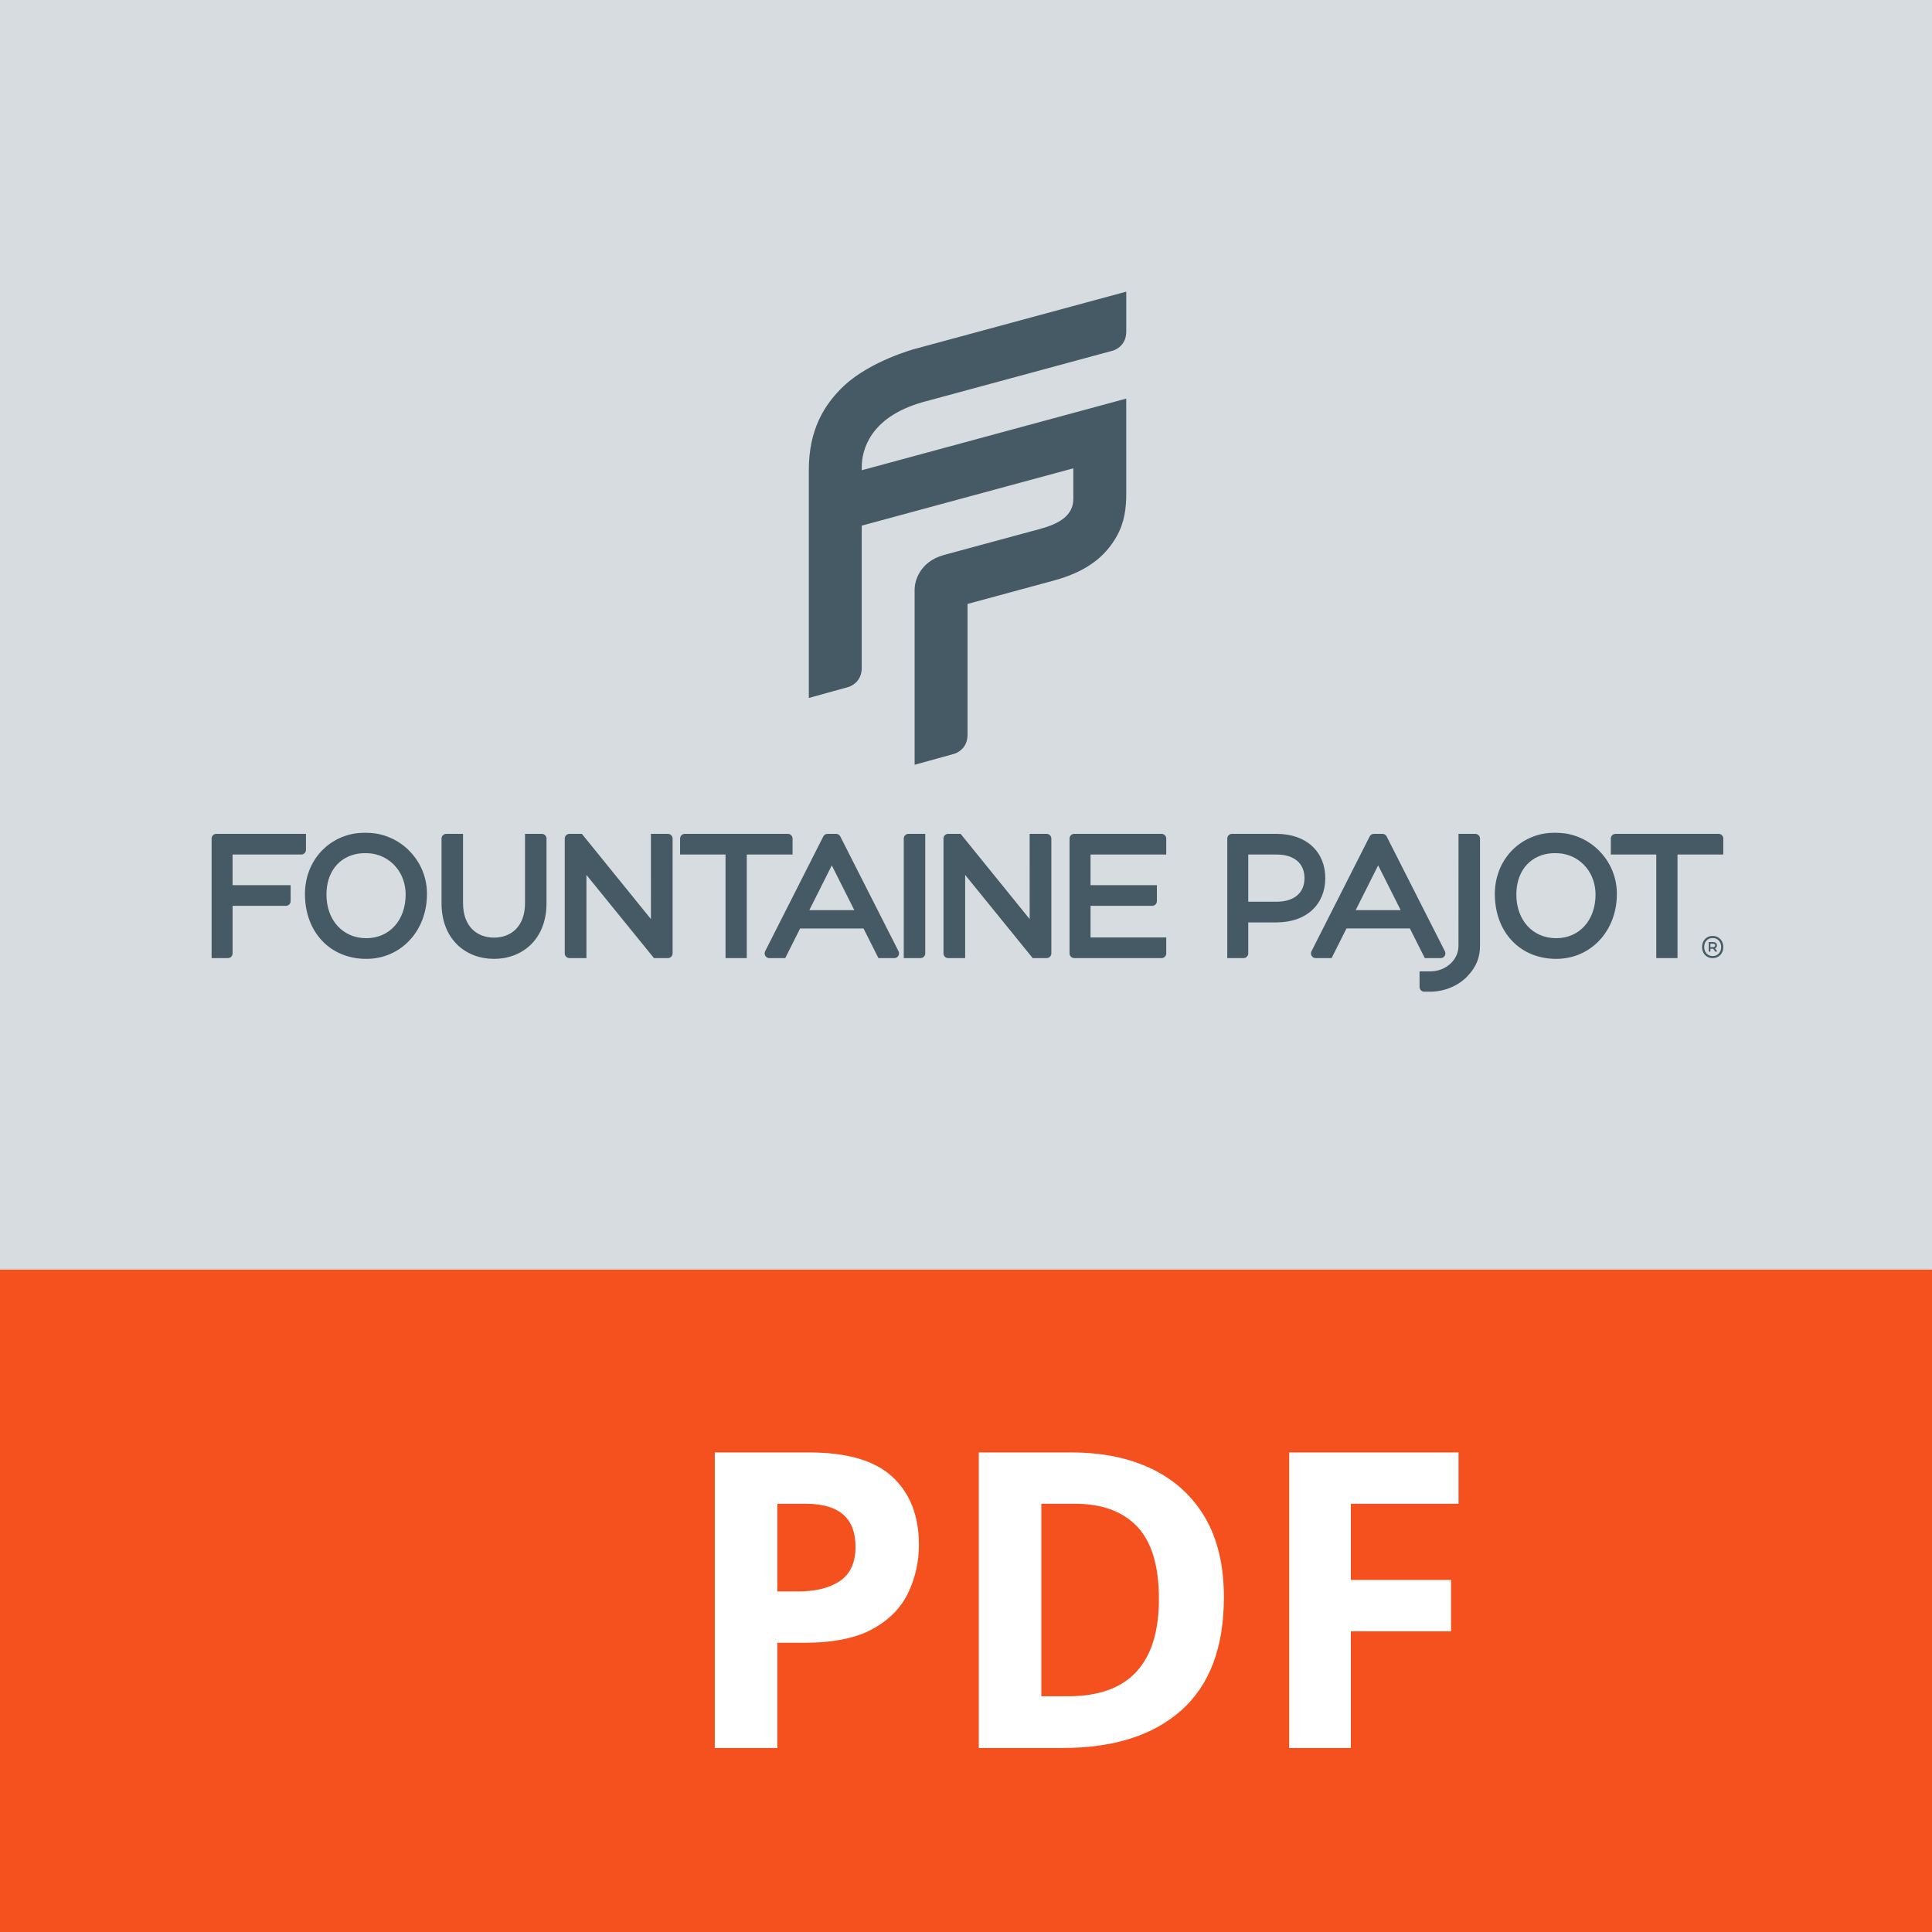
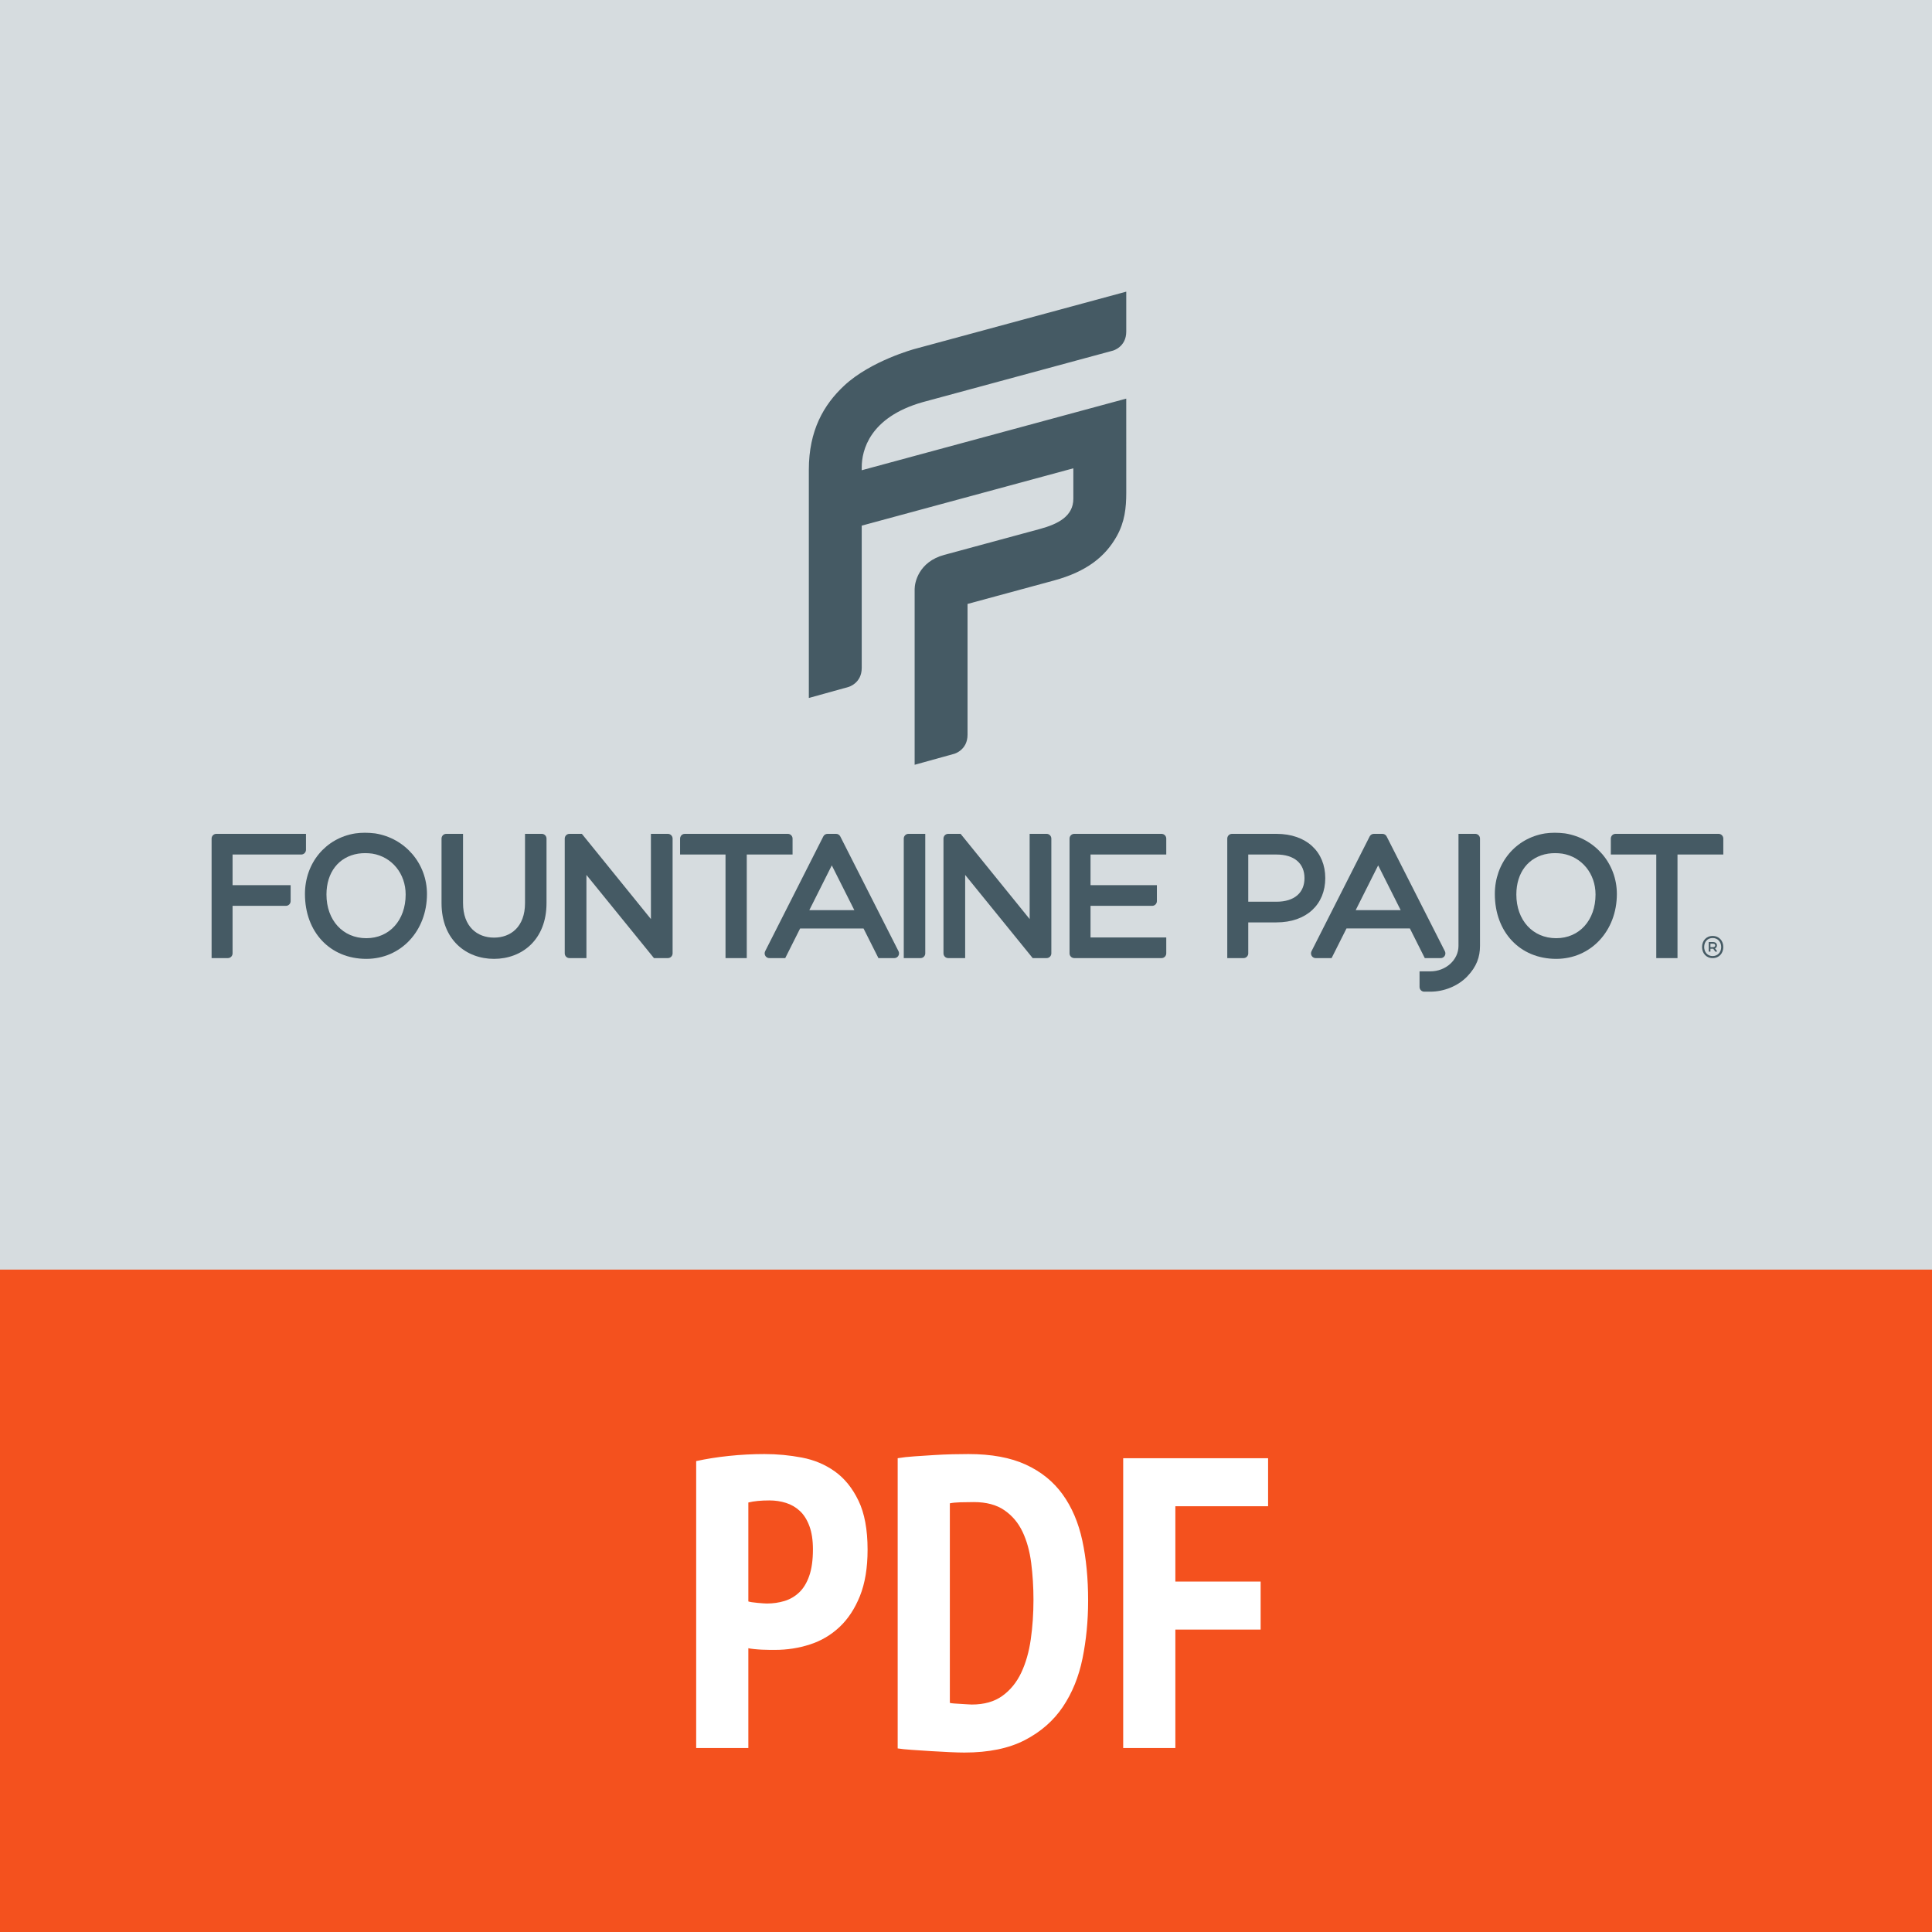
- <svg xmlns="http://www.w3.org/2000/svg" width="210" height="210" viewBox="0 0 210 210">
-   <g fill="none" fill-rule="evenodd">
-     <path fill="#B0BEC5" d="M0 0h210v210H0z" opacity=".4" />
-     <g fill="#455A64">
-       <path d="M122.42 53.56c0 1.64-.167 3.18-1.038 4.73-1.223 2.178-3.217 3.83-6.835 4.812l-9.38 2.544V79.87c0 1.664-1.44 2.064-1.44 2.064l-4.31 1.194V64.022c0-.694.438-2.954 3.21-3.705l10.41-2.821c1.946-.528 3.63-1.374 3.63-3.286v-3.307l-23.001 6.231v15.474c0 1.663-1.44 2.063-1.44 2.063l-4.31 1.195V51.068c0-4.287 1.62-7.075 3.841-9.15 2.898-2.708 7.66-3.987 7.66-3.987l23.002-6.23v4.346c0 1.672-1.442 2.063-1.442 2.063l-20.707 5.608c-5.76 1.647-6.604 5.25-6.604 7.076v.32l28.751-7.786.002 10.233M39.817 101.978c-2.551 0-4.332-1.953-4.332-4.748 0-2.402 1.326-4.105 3.454-4.443.247-.036.502-.054.758-.054.257 0 .523.019.777.053 2.13.35 3.619 2.177 3.619 4.444 0 2.795-1.76 4.748-4.276 4.748m.954-11.392c-.806-.093-1.455-.093-2.157.003-3.219.512-5.467 3.22-5.467 6.583 0 4.153 2.743 7.053 6.67 7.053 3.758 0 6.593-3.032 6.593-7.053a6.635 6.635 0 0 0-5.639-6.586M169.153 101.978c-2.551 0-4.333-1.953-4.333-4.748 0-2.402 1.327-4.105 3.455-4.443a5.21 5.21 0 0 1 .759-.054c.256 0 .522.019.776.053 2.13.35 3.618 2.177 3.618 4.444 0 2.795-1.758 4.748-4.275 4.748m.953-11.392c-.806-.093-1.455-.093-2.155.003-3.219.512-5.469 3.22-5.469 6.583 0 4.153 2.744 7.053 6.671 7.053 3.758 0 6.593-3.032 6.593-7.053a6.634 6.634 0 0 0-5.64-6.586M58.896 90.636h-1.829v7.526c0 2.578-1.55 3.753-3.369 3.753-1.818 0-3.368-1.175-3.368-3.753v-7.526H48.5a.513.513 0 0 0-.508.514v7.012c0 3.98 2.668 6.063 5.705 6.063 3.039 0 5.706-2.083 5.706-6.063V91.15a.513.513 0 0 0-.508-.514M98.235 91.15v12.991h1.828c.28 0 .509-.231.509-.513V90.636h-1.828a.513.513 0 0 0-.51.514M160.36 90.636h-1.827l-.002 12.178c0 1.523-1.376 2.767-3.052 2.767h-1.18v1.695c0 .283.228.515.507.515h.662c1.494 0 3.016-.611 4.032-1.675.997-1.047 1.37-2.089 1.37-3.302V91.15a.513.513 0 0 0-.51-.514M126.258 90.636h-9.493c-.28 0-.51.231-.51.514v12.477c0 .283.23.514.51.514h9.493c.28 0 .509-.23.509-.514v-1.731h-8.23V98.46h6.704c.28 0 .508-.23.508-.515v-1.732h-7.213v-3.33h8.23V91.15a.513.513 0 0 0-.508-.514M81.17 92.883h4.978V91.15a.513.513 0 0 0-.508-.514H74.43c-.174 0-.33.09-.42.228a.51.51 0 0 0-.088.286v1.733h4.94v11.258h2.308V92.883zM186.807 90.636h-11.209a.513.513 0 0 0-.509.514v1.733h4.94v11.258h2.308V92.883h4.979V91.15a.513.513 0 0 0-.51-.514M72.6 90.636h-1.85l.003 9.264-7.506-9.264h-1.353a.512.512 0 0 0-.509.514v12.477c0 .283.229.514.509.514h1.848V95.1l7.34 9.041H72.6c.28 0 .509-.23.509-.514V91.15a.513.513 0 0 0-.51-.514M113.767 90.636h-1.849l.002 9.264-7.506-9.264h-1.353a.512.512 0 0 0-.508.514v12.477c0 .283.228.514.508.514h1.848V95.1l7.34 9.041h1.518c.28 0 .509-.23.509-.514V91.15a.513.513 0 0 0-.509-.514M87.97 98.93l2.443-4.868 2.449 4.868h-4.893zm3.36-8.024a.51.51 0 0 0-.447-.27h-.94a.51.51 0 0 0-.449.272l-6.325 12.485a.52.52 0 0 0-.056.234.51.51 0 0 0 .508.514h1.731l1.617-3.22h6.893l1.619 3.22h1.73a.511.511 0 0 0 .453-.748l-6.335-12.487z" />
-       <path d="M149.8 94.062l2.448 4.867h-4.891l2.443-4.867zm3.449 6.858l1.62 3.222h1.73a.512.512 0 0 0 .452-.749l-6.335-12.487a.508.508 0 0 0-.447-.27h-.94a.51.51 0 0 0-.448.272l-6.325 12.484a.511.511 0 0 0 .452.75h1.73l1.619-3.222h6.892zM138.745 98.013h-3.065v-5.13h3.065c1.978 0 3.047 1.002 3.047 2.565s-1.07 2.565-3.047 2.565m5.306-2.565c0-2.858-2.036-4.812-5.306-4.812h-4.837c-.28 0-.509.23-.509.515v12.99h1.772c.28 0 .509-.23.509-.513v-3.368h3.065c3.27 0 5.306-1.955 5.306-4.812M33.258 92.368a.513.513 0 0 1-.509.515h-7.47v3.33h6.312v1.733a.511.511 0 0 1-.51.514H25.28v5.168a.512.512 0 0 1-.509.514H23V91.15c0-.283.23-.514.509-.514h9.75v1.732zM187.315 102.939c0-.657-.433-1.204-1.159-1.204-.72 0-1.15.547-1.15 1.204 0 .65.43 1.202 1.15 1.202.726 0 1.16-.546 1.16-1.202zm-.23 0c0 .557-.367.981-.929.981-.551 0-.92-.43-.92-.981 0-.58.369-.982.92-.982.562 0 .93.424.93.982zm-1.352-.542v1.043h.183v-.316h.307l.224.316h.189v-.047l-.22-.31a.34.34 0 0 0 .21-.32c0-.223-.169-.366-.429-.366h-.464zm.464.18c.148 0 .236.056.236.186 0 .124-.099.185-.241.185h-.276v-.371h.281z" />
+ <svg xmlns="http://www.w3.org/2000/svg" width="210px" height="210px" viewBox="0 0 210 210" version="1.1">
+   <defs />
+   <g id="Page-1" stroke="none" stroke-width="1" fill="none" fill-rule="evenodd">
+     <g id="boat-icons-big" transform="translate(-330, -96)">
+       <g id="Group-2-Copy" transform="translate(330, 96)">
+         <rect id="Rectangle-12" fill="#B0BEC5" opacity="0.4" x="0" y="0" width="210" height="210" />
+         <g id="Page-1" transform="translate(23, 31)" fill="#455A64">
+           <g id="Group-3" transform="translate(64.47479, 0.39808)">
+             <path d="M34.945,22.163 C34.945,23.803 34.778,25.342 33.907,26.891 C32.684,29.069 30.691,30.722 27.072,31.704 L17.692,34.248 L17.692,48.472 C17.692,50.136 16.252,50.536 16.252,50.536 L11.943,51.73 L11.943,32.624 C11.943,31.93 12.381,29.67 15.153,28.919 C15.153,28.919 25.556,26.1 25.563,26.098 C27.508,25.57 29.193,24.724 29.193,22.812 L29.193,19.505 L6.191,25.736 L6.191,41.21 C6.191,42.873 4.75,43.273 4.75,43.273 L0.442,44.468 L0.442,19.67 C0.442,15.383 2.061,12.595 4.282,10.52 C7.18,7.812 11.942,6.533 11.942,6.533 L34.944,0.303 L34.944,4.649 C34.944,6.321 33.503,6.712 33.503,6.712 L12.795,12.32 C7.036,13.967 6.191,17.57 6.191,19.396 L6.191,19.715 L34.943,11.93 C34.943,11.93 34.945,22.156 34.945,22.163" id="Fill-1" />
+           </g>
+           <path d="M16.817,70.978 C14.266,70.978 12.485,69.025 12.485,66.23 C12.485,63.828 13.811,62.125 15.939,61.787 C16.186,61.751 16.441,61.733 16.697,61.733 C16.954,61.733 17.22,61.752 17.474,61.786 C19.605,62.136 21.093,63.963 21.093,66.23 C21.093,69.025 19.334,70.978 16.817,70.978 M17.771,59.586 C16.965,59.493 16.316,59.493 15.614,59.589 C12.395,60.101 10.147,62.808 10.147,66.172 C10.147,70.325 12.89,73.225 16.817,73.225 C20.575,73.225 23.41,70.193 23.41,66.172 C23.41,62.871 21.046,60.103 17.771,59.586" id="Fill-4" />
+           <path d="M146.153,70.978 C143.602,70.978 141.82,69.025 141.82,66.23 C141.82,63.828 143.147,62.125 145.275,61.787 C145.522,61.751 145.777,61.733 146.034,61.733 C146.29,61.733 146.556,61.752 146.81,61.786 C148.941,62.136 150.428,63.963 150.428,66.23 C150.428,69.025 148.67,70.978 146.153,70.978 M147.106,59.586 C146.3,59.493 145.651,59.493 144.951,59.589 C141.732,60.101 139.482,62.808 139.482,66.172 C139.482,70.325 142.226,73.225 146.153,73.225 C149.911,73.225 152.746,70.193 152.746,66.172 C152.746,62.871 150.383,60.103 147.106,59.586" id="Fill-6" />
+           <path d="M35.896,59.636 L34.067,59.636 L34.067,67.162 C34.067,69.74 32.518,70.915 30.698,70.915 C28.88,70.915 27.33,69.74 27.33,67.162 L27.329,59.636 L25.501,59.636 C25.222,59.636 24.993,59.867 24.993,60.15 L24.993,67.162 C24.993,71.142 27.661,73.225 30.698,73.225 C33.737,73.225 36.404,71.142 36.404,67.162 L36.404,60.15 C36.404,59.867 36.175,59.636 35.896,59.636" id="Fill-8" />
+           <path d="M75.235,60.15 L75.235,73.141 L77.063,73.141 C77.343,73.141 77.572,72.91 77.572,72.628 L77.572,59.636 L75.744,59.636 C75.464,59.636 75.235,59.868 75.235,60.15" id="Fill-10" />
+           <g id="Group-14" transform="translate(131.0294, 59.26912)">
+             <path d="M6.331,0.367 L4.503,0.367 L4.502,12.545 C4.502,14.068 3.126,15.312 1.449,15.312 L0.269,15.312 L0.269,17.006 C0.269,17.29 0.497,17.522 0.777,17.522 L1.438,17.522 C2.933,17.522 4.455,16.91 5.47,15.847 C6.467,14.8 6.84,13.758 6.84,12.545 L6.84,0.881 C6.84,0.598 6.611,0.367 6.331,0.367" id="Fill-12" />
+           </g>
+           <path d="M103.258,59.636 L93.765,59.636 C93.485,59.636 93.255,59.867 93.255,60.15 L93.255,72.627 C93.255,72.91 93.485,73.141 93.765,73.141 L103.258,73.141 C103.537,73.141 103.767,72.91 103.767,72.627 L103.767,70.896 L95.536,70.896 L95.536,67.46 L102.241,67.46 C102.522,67.46 102.749,67.23 102.749,66.945 L102.749,65.213 L95.536,65.213 L95.536,61.883 L103.767,61.883 L103.767,60.15 C103.767,59.867 103.537,59.636 103.258,59.636" id="Fill-15" />
+           <path d="M58.17,61.883 L63.148,61.883 L63.148,60.15 C63.148,60.009 63.091,59.881 62.999,59.788 C62.907,59.694 62.779,59.636 62.64,59.636 L51.43,59.636 C51.256,59.636 51.1,59.726 51.01,59.864 C50.955,59.945 50.922,60.044 50.922,60.15 L50.922,61.883 L55.861,61.883 L55.861,73.141 L58.17,73.141 L58.17,61.883 Z" id="Fill-17" />
+           <path d="M163.807,59.636 L163.807,59.636 L152.598,59.636 L152.597,59.636 C152.318,59.636 152.089,59.867 152.089,60.15 L152.089,61.883 L157.029,61.883 L157.029,73.141 L159.337,73.141 L159.337,61.883 L164.314,61.883 L164.316,61.883 L164.316,60.15 C164.316,59.867 164.086,59.636 163.807,59.636" id="Fill-19" />
+           <path d="M49.6,59.636 L47.751,59.636 L47.753,68.9 L40.247,59.636 L38.894,59.636 C38.614,59.636 38.385,59.867 38.385,60.15 L38.385,72.627 C38.385,72.91 38.614,73.141 38.894,73.141 L40.742,73.141 L40.742,64.1 L48.082,73.141 L49.6,73.141 C49.879,73.141 50.109,72.91 50.109,72.627 L50.109,60.15 C50.109,59.867 49.879,59.636 49.6,59.636" id="Fill-21" />
+           <path d="M90.767,59.636 L88.918,59.636 L88.92,68.9 L81.414,59.636 L80.061,59.636 C79.781,59.636 79.553,59.867 79.553,60.15 L79.553,72.627 C79.553,72.91 79.781,73.141 80.061,73.141 L81.909,73.141 L81.909,64.1 L89.249,73.141 L90.767,73.141 C91.046,73.141 91.276,72.91 91.276,72.627 L91.276,60.15 C91.276,59.867 91.046,59.636 90.767,59.636" id="Fill-23" />
+           <path d="M64.969,67.93 L67.413,63.062 L69.862,67.93 L64.969,67.93 Z M68.329,59.906 C68.243,59.746 68.075,59.636 67.883,59.636 L66.942,59.636 C66.75,59.636 66.58,59.746 66.494,59.908 L60.169,72.393 C60.134,72.463 60.113,72.543 60.113,72.627 C60.113,72.911 60.341,73.141 60.621,73.141 L62.352,73.141 L63.969,69.921 L70.862,69.921 L72.481,73.141 L74.211,73.141 C74.493,73.141 74.72,72.911 74.72,72.627 C74.72,72.543 74.701,72.464 74.664,72.393 L68.329,59.906 Z" id="Fill-25" />
+           <path d="M126.8,63.062 L129.248,67.929 L124.357,67.929 L126.8,63.062 Z M130.249,69.92 L131.868,73.142 L133.599,73.142 C133.88,73.142 134.108,72.912 134.108,72.627 C134.108,72.543 134.087,72.464 134.051,72.393 L127.716,59.906 C127.63,59.746 127.462,59.636 127.269,59.636 L126.33,59.636 C126.136,59.636 125.968,59.746 125.881,59.908 L119.556,72.392 C119.52,72.462 119.5,72.543 119.5,72.627 C119.5,72.912 119.728,73.142 120.008,73.142 L121.739,73.142 L123.357,69.92 L130.249,69.92 Z" id="Fill-27" />
+           <path d="M115.745,67.013 L112.68,67.013 L112.68,61.883 L115.745,61.883 C117.723,61.883 118.792,62.885 118.792,64.448 C118.792,66.011 117.723,67.013 115.745,67.013 M121.051,64.448 C121.051,61.59 119.015,59.636 115.745,59.636 L110.908,59.636 C110.629,59.636 110.399,59.867 110.399,60.151 L110.399,73.142 L112.171,73.142 C112.45,73.142 112.68,72.91 112.68,72.628 L112.68,72.023 L112.68,69.26 L115.745,69.26 C119.015,69.26 121.051,67.305 121.051,64.448" id="Fill-29" />
+           <path d="M10.258,61.368 C10.258,61.651 10.029,61.883 9.749,61.883 L2.279,61.883 L2.279,65.213 L8.591,65.213 L8.591,66.946 C8.591,67.23 8.363,67.46 8.082,67.46 L2.279,67.46 L2.279,72.628 C2.279,72.911 2.051,73.142 1.77,73.142 L0,73.142 L0,60.15 C0,59.867 0.23,59.636 0.509,59.636 L10.258,59.636 L10.258,61.368 Z" id="Fill-31" />
+           <path d="M164.315,71.939 C164.315,71.282 163.882,70.735 163.156,70.735 C162.437,70.735 162.007,71.282 162.007,71.939 C162.007,72.589 162.437,73.141 163.156,73.141 C163.882,73.141 164.315,72.595 164.315,71.939 L164.315,71.939 Z M164.086,71.939 C164.086,72.496 163.718,72.92 163.156,72.92 C162.605,72.92 162.236,72.491 162.236,71.939 C162.236,71.36 162.605,70.957 163.156,70.957 C163.718,70.957 164.086,71.381 164.086,71.939 L164.086,71.939 Z M162.733,71.397 L162.733,72.44 L162.916,72.44 L162.916,72.124 L163.223,72.124 L163.447,72.44 L163.636,72.44 L163.636,72.393 L163.417,72.084 C163.544,72.026 163.626,71.913 163.626,71.763 C163.626,71.54 163.457,71.397 163.197,71.397 L162.733,71.397 Z M163.197,71.577 C163.345,71.577 163.433,71.633 163.433,71.763 C163.433,71.887 163.334,71.948 163.192,71.948 L162.916,71.948 L162.916,71.577 L163.197,71.577 Z" id="Fill-33" />
+         </g>
+         <rect id="Rectangle-12-Copy" fill="#F4511E" x="0" y="138" width="210" height="72" />
+         <path d="M75.672,158.815 C76.752,158.575 77.937,158.388 79.227,158.252 C80.517,158.117 81.807,158.05 83.097,158.05 C84.477,158.05 85.834,158.177 87.169,158.433 C88.504,158.688 89.697,159.19 90.747,159.94 C91.797,160.69 92.652,161.747 93.312,163.113 C93.972,164.478 94.302,166.255 94.302,168.445 C94.302,170.425 94.024,172.105 93.469,173.485 C92.914,174.865 92.172,175.99 91.242,176.86 C90.312,177.73 89.239,178.36 88.024,178.75 C86.809,179.14 85.557,179.335 84.267,179.335 L83.682,179.335 C83.412,179.335 83.127,179.327 82.827,179.312 C82.527,179.298 82.234,179.275 81.949,179.245 C81.664,179.215 81.462,179.185 81.342,179.155 L81.342,190 L75.672,190 L75.672,158.815 Z M81.342,174.07 C81.522,174.13 81.859,174.183 82.354,174.227 C82.849,174.273 83.187,174.295 83.367,174.295 C84.027,174.295 84.657,174.205 85.257,174.025 C85.857,173.845 86.389,173.538 86.854,173.102 C87.319,172.667 87.687,172.068 87.957,171.303 C88.227,170.537 88.362,169.57 88.362,168.4 C88.362,167.41 88.234,166.57 87.979,165.88 C87.724,165.19 87.379,164.643 86.944,164.238 C86.509,163.832 86.007,163.54 85.437,163.36 C84.867,163.18 84.267,163.09 83.637,163.09 C82.707,163.09 81.942,163.165 81.342,163.315 L81.342,174.07 Z M97.574,158.5 C98.114,158.41 98.721,158.343 99.396,158.298 C100.071,158.252 100.761,158.208 101.466,158.162 C102.171,158.118 102.854,158.088 103.514,158.072 C104.174,158.058 104.759,158.05 105.269,158.05 C107.759,158.05 109.836,158.432 111.501,159.197 C113.166,159.963 114.501,161.042 115.506,162.438 C116.511,163.833 117.224,165.505 117.644,167.455 C118.064,169.405 118.274,171.58 118.274,173.98 C118.274,176.17 118.071,178.262 117.666,180.257 C117.261,182.253 116.549,184.007 115.529,185.523 C114.509,187.038 113.129,188.245 111.389,189.145 C109.649,190.045 107.459,190.495 104.819,190.495 C104.429,190.495 103.904,190.48 103.244,190.45 C102.584,190.42 101.894,190.382 101.174,190.338 C100.454,190.292 99.764,190.248 99.104,190.202 C98.444,190.157 97.934,190.105 97.574,190.045 L97.574,158.5 Z M105.854,163.27 C105.374,163.27 104.886,163.278 104.391,163.292 C103.896,163.308 103.514,163.345 103.244,163.405 L103.244,185.095 C103.334,185.125 103.491,185.148 103.716,185.162 C103.941,185.178 104.181,185.192 104.436,185.208 C104.691,185.222 104.931,185.238 105.156,185.252 C105.381,185.268 105.539,185.275 105.629,185.275 C106.979,185.275 108.089,184.96 108.959,184.33 C109.829,183.7 110.511,182.86 111.006,181.81 C111.501,180.76 111.846,179.553 112.041,178.188 C112.236,176.822 112.334,175.39 112.334,173.89 C112.334,172.51 112.251,171.175 112.086,169.885 C111.921,168.595 111.606,167.463 111.141,166.488 C110.676,165.512 110.016,164.733 109.161,164.148 C108.306,163.562 107.204,163.27 105.854,163.27 Z M122.086,158.5 L137.836,158.5 L137.836,163.72 L127.756,163.72 L127.756,171.91 L137.026,171.91 L137.026,177.13 L127.756,177.13 L127.756,190 L122.086,190 L122.086,158.5 Z" id="PDF" fill="#FFFFFF" />
+       </g>
    </g>
-     <path fill="#F4511E" d="M0 138h210v72H0z" />
-     <text fill="#FFF" font-family="PTSans-NarrowBold, PT Sans Narrow" font-size="45" font-style="condensed" font-weight="bold" letter-spacing=".437">
-       <tspan x="73.647" y="190">PDF</tspan>
-     </text>
  </g>
</svg>
